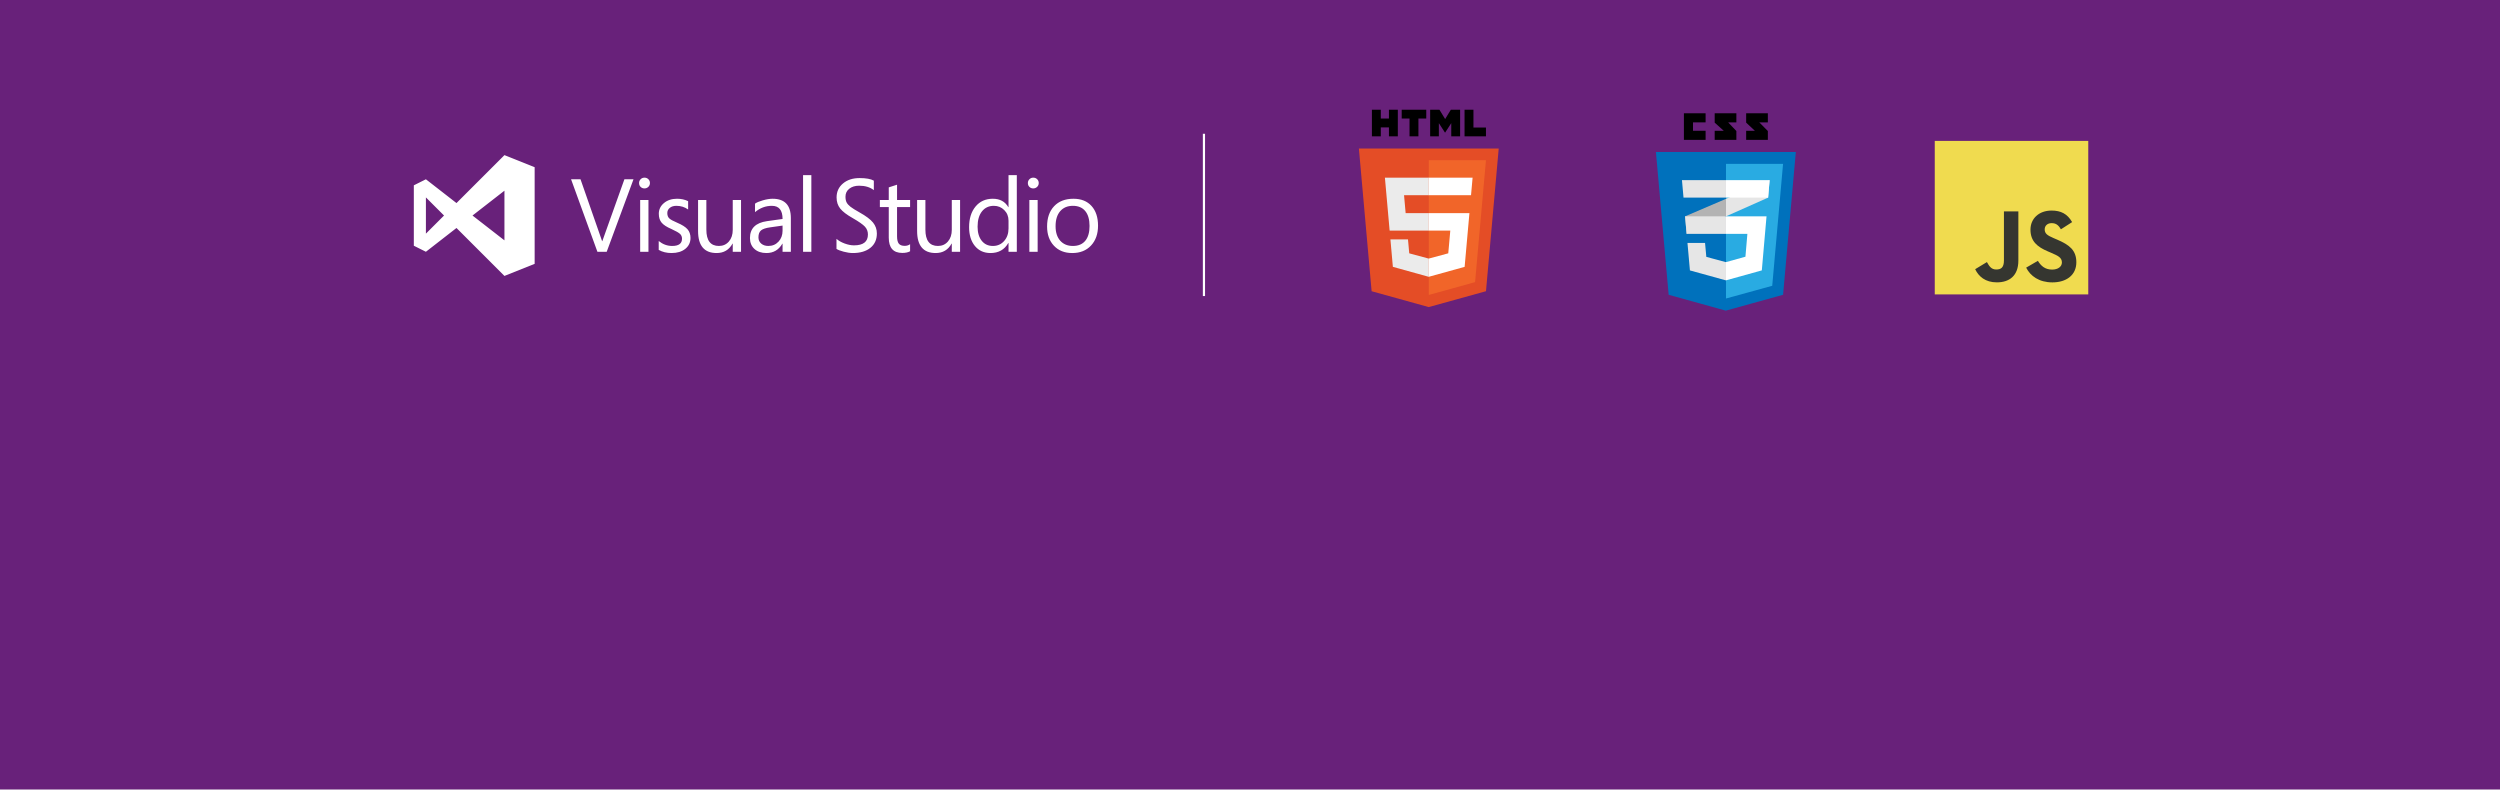
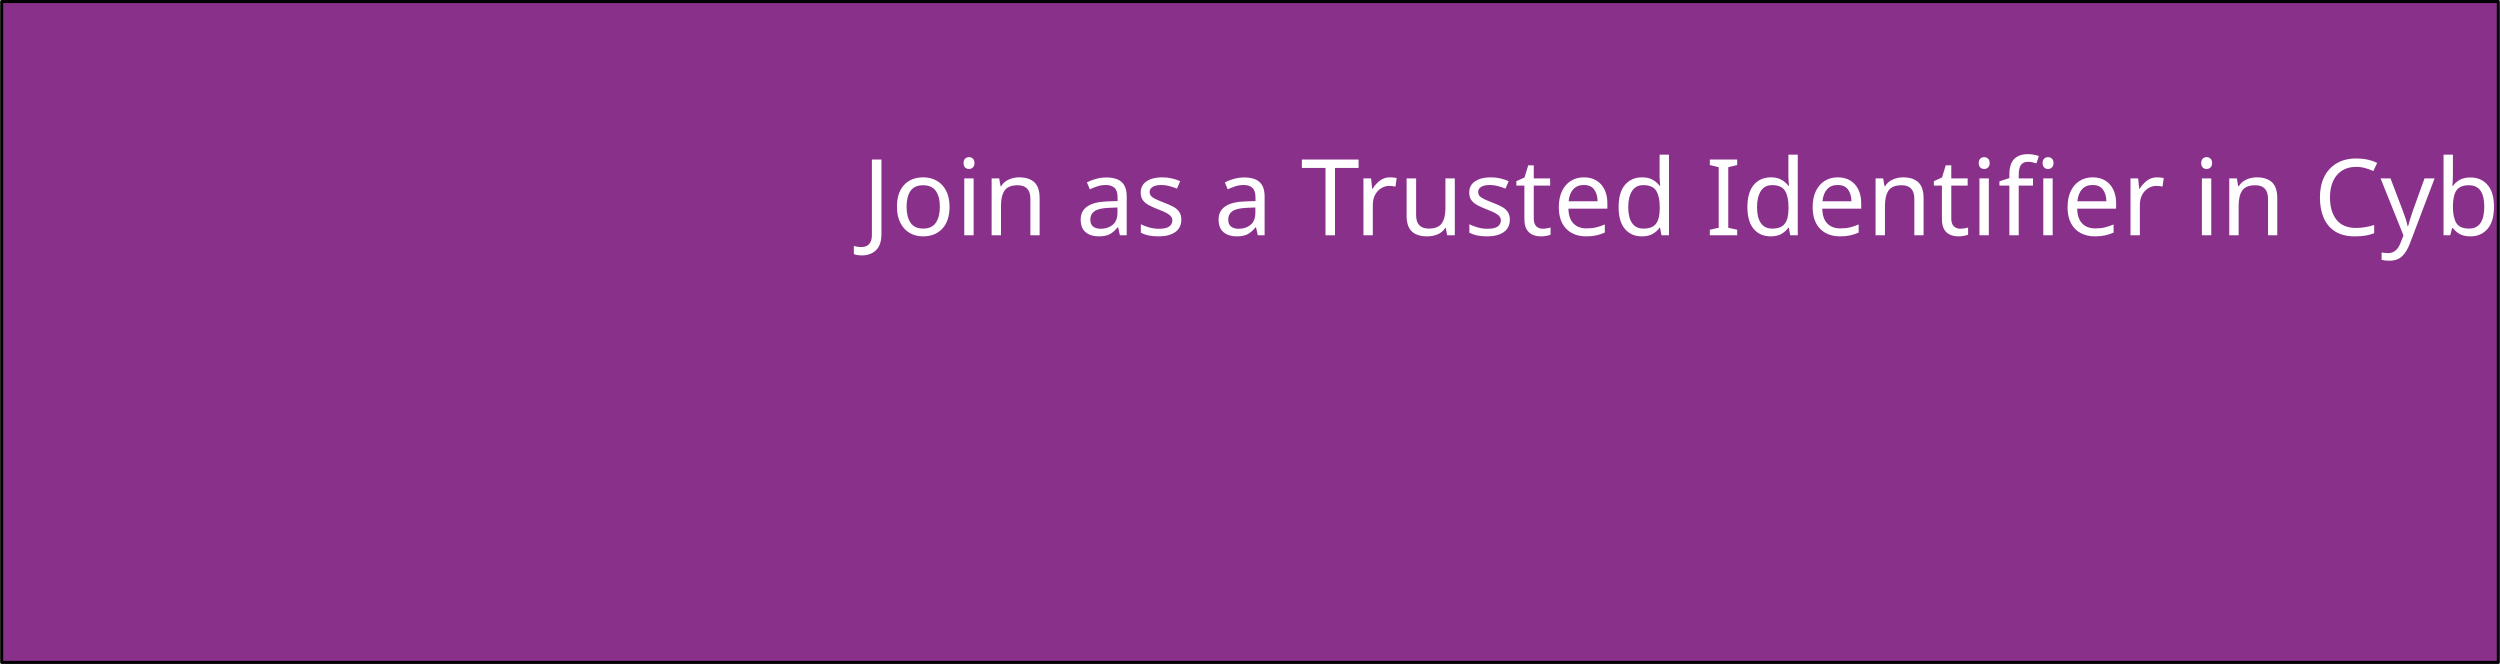
- <svg xmlns="http://www.w3.org/2000/svg" viewBox="0 0 1140 360" enable-background="new 0 0 1140 360">
-   <path fill="#68217A" d="M0 0h1140v360h-1140v-360z" />
-   <polygon fill="#E44D26" points="625.457,132.801 619.654,67.717 683.416,67.717 677.607,132.791 651.496,140.03" />
-   <polygon fill="#F16529" points="651.535,134.497 672.634,128.648 677.598,73.039 651.535,73.039" />
-   <polygon fill="#EBEBEB" points="651.535,97.178 640.973,97.178 640.243,89.004 651.535,89.004 651.535,81.021 651.508,81.021 631.519,81.021 631.71,83.163 633.672,105.16 651.535,105.16" />
-   <polygon fill="#EBEBEB" points="651.535,117.909 651.5,117.918 642.61,115.517 642.042,109.151 637.722,109.151 634.029,109.151 635.147,121.685 651.499,126.224 651.535,126.214" />
-   <path d="M625.587 50.03h4.057v4.008h3.711v-4.008h4.057v12.137h-4.057v-4.064h-3.711v4.064h-4.057v-12.137zm17.158 4.025h-3.571v-4.025h11.201v4.025h-3.573v8.112h-4.057v-8.112zm9.407-4.025h4.23l2.602 4.264 2.599-4.264h4.231v12.137h-4.04v-6.016l-2.791 4.315h-.07l-2.793-4.315v6.016h-3.969v-12.137zm15.682 0h4.058v8.125h5.705v4.012h-9.762v-12.137z" />
-   <polygon fill="#fff" points="651.508,97.178 651.508,105.16 661.337,105.16 660.41,115.512 651.508,117.915 651.508,126.22 667.872,121.685 667.992,120.336 669.868,99.321 670.062,97.178 667.911,97.178" />
-   <polygon fill="#fff" points="651.508,81.021 651.508,85.979 651.508,88.984 651.508,89.004 670.763,89.004 670.763,89.004 670.789,89.004 670.949,87.209 671.313,83.163 671.503,81.021" />
-   <polygon points="777.75,55.803 777.75,51.656 767.862,51.656 767.862,63.777 777.75,63.777 777.75,59.631 772.008,59.631 772.008,55.803" />
-   <polygon points="791.785,51.656 781.896,51.656 781.896,55.913 786.023,59.631 781.896,59.631 781.896,63.777 791.785,63.777 791.785,59.74 788.034,55.803 791.785,55.803" />
-   <polygon points="806.138,51.656 796.25,51.656 796.25,55.913 800.217,59.631 796.25,59.631 796.25,63.777 806.138,63.777 806.138,59.74 802.228,55.803 806.138,55.803" />
-   <polygon fill="#0071BC" points="760.908,134.424 755.103,69.309 818.897,69.309 813.085,134.413 786.961,141.656" />
-   <polygon fill="#29ABE2" points="787.054,136.117 808.137,130.316 813.077,74.732 787.054,74.732" />
-   <polygon fill="#B3B3B3" points="768.392,98.655 769.091,106.629 787.054,98.655 787.054,90.668" />
-   <polygon fill="#E6E6E6" points="806.948,82.142 787.054,90.668 787.054,98.655 806.262,90.116" />
-   <polygon fill="#E6E6E6" points="787.054,119.519 786.992,119.529 778.084,117.136 777.502,110.776 769.485,110.776 770.603,123.307 786.99,127.844 787.054,127.829" />
-   <polygon fill="#fff" points="787.054,98.655 787.054,106.629 796.807,106.629 795.92,117.055 787.054,119.526 787.054,127.835 803.386,123.298 805.536,98.655" />
-   <polygon fill="#E6E6E6" points="787.054,98.655 768.392,98.655 769.091,106.629 787.054,106.629" />
-   <polygon fill="#E6E6E6" points="787.054,90.116 787.054,82.142 786.973,82.142 766.974,82.142 767.682,90.116" />
-   <polygon fill="#fff" points="787.054,82.142 787.054,90.016 787.054,90.116 806.262,90.116 806.948,82.142" />
-   <rect x="882.25" y="64.25" fill="#F0DB4F" width="70" height="70" />
-   <path fill="#353630" d="M929.272 118.938c1.41 2.302 3.244 3.994 6.489 3.994 2.726 0 4.467-1.362 4.467-3.244 0-2.256-1.789-3.054-4.789-4.367l-1.644-.706c-4.747-2.022-7.9-4.556-7.9-9.911 0-4.933 3.759-8.689 9.633-8.689 4.182 0 7.189 1.456 9.356 5.267l-5.122 3.289c-1.128-2.022-2.344-2.819-4.233-2.819-1.927 0-3.148 1.222-3.148 2.819 0 1.973 1.222 2.772 4.044 3.994l1.644.704c5.589 2.397 8.744 4.84 8.744 10.333 0 5.922-4.652 9.167-10.9 9.167-6.109 0-10.056-2.911-11.987-6.727l5.346-3.104zm-23.236.57c1.033 1.833 1.973 3.383 4.233 3.383 2.161 0 3.524-.846 3.524-4.133v-22.367h6.578v22.456c0 6.811-3.993 9.911-9.822 9.911-5.267 0-8.317-2.726-9.868-6.008l5.355-3.242z" />
-   <path d="M296.374 83.453c0 .708-.246 1.296-.737 1.763-.494.47-1.076.704-1.752.704-.693 0-1.277-.227-1.752-.681-.477-.452-.715-1.048-.715-1.786 0-.66.234-1.234.703-1.717.468-.484 1.057-.727 1.765-.727.706 0 1.299.239 1.775.715.475.477.713 1.054.713 1.729zm177.29 0c0 .708-.245 1.296-.737 1.763-.494.47-1.076.704-1.752.704-.693 0-1.277-.227-1.752-.681-.477-.452-.715-1.048-.715-1.786 0-.66.234-1.234.703-1.717.468-.484 1.057-.727 1.765-.727.706 0 1.299.239 1.775.715.475.477.713 1.054.713 1.729zm-184.79-1.697l-12.216 33.052h-4.241l-12.008-33.052h4.31l9.842 28.212h.092l10.072-28.212h4.149zm6.822 33.052h-3.78v-23.602h3.78v23.602zm19.173-6.316c0 2.044-.788 3.703-2.362 4.978-1.575 1.276-3.669 1.913-6.281 1.913-2.228 0-4.18-.476-5.854-1.429v-4.056c1.859 1.506 3.903 2.258 6.131 2.258 2.996 0 4.494-1.098 4.494-3.296 0-.891-.292-1.617-.876-2.178-.584-.561-1.913-1.317-3.988-2.27-2.09-.891-3.565-1.848-4.425-2.87-.861-1.022-1.291-2.378-1.291-4.068 0-1.951.784-3.58 2.351-4.886s3.557-1.959 5.97-1.959c1.859 0 3.542.369 5.048 1.106v3.803c-1.537-1.121-3.319-1.682-5.347-1.682-1.244 0-2.247.308-3.008.922-.761.614-1.141 1.406-1.141 2.374 0 1.045.292 1.848.876 2.408.584.561 1.79 1.226 3.619 1.994 2.243.953 3.818 1.951 4.725 2.996.906 1.046 1.359 2.36 1.359 3.942zm23.041 6.316h-3.78v-3.734h-.092c-1.567 2.873-3.987 4.31-7.26 4.31-5.639 0-8.459-3.357-8.459-10.072v-14.106h3.78v13.507c0 4.964 1.905 7.444 5.716 7.444 1.875 0 3.396-.68 4.564-2.04 1.168-1.36 1.752-3.13 1.752-5.313v-13.598h3.78v23.602zm22.716 0h-3.78v-3.688h-.092c-1.644 2.843-4.064 4.264-7.26 4.264-2.274 0-4.095-.618-5.462-1.855-1.368-1.237-2.051-2.9-2.051-4.99 0-4.394 2.597-6.961 7.791-7.698l7.076-.991c0-3.995-1.621-5.993-4.863-5.993-2.843 0-5.409.96-7.698 2.881v-3.872c.692-.522 1.875-1.026 3.549-1.51 1.675-.484 3.165-.726 4.472-.726 5.547 0 8.321 2.943 8.321 8.828v15.35zm-3.78-11.94l-5.716.807c-1.952.276-3.319.741-4.103 1.394-.784.653-1.176 1.71-1.176 3.17 0 1.183.422 2.132 1.268 2.846.845.714 1.928 1.071 3.25 1.071 1.875 0 3.423-.66 4.644-1.982 1.222-1.321 1.832-2.973 1.832-4.956v-2.35zm13.13 11.94h-3.78v-34.942h3.78v34.942zm29.875-8.344c0 2.781-.983 4.964-2.95 6.546-1.967 1.583-4.641 2.374-8.021 2.374-1.23 0-2.616-.204-4.16-.611-1.544-.407-2.639-.833-3.284-1.279v-4.587c.937.845 2.17 1.552 3.699 2.121s2.954.853 4.276.853c4.241 0 6.361-1.652 6.361-4.956 0-1.383-.453-2.57-1.36-3.561-.907-.991-2.766-2.294-5.578-3.907-2.719-1.536-4.625-2.996-5.716-4.379-1.091-1.383-1.637-3.065-1.637-5.048 0-2.612.976-4.736 2.927-6.373 1.951-1.637 4.472-2.455 7.56-2.455 2.965 0 5.132.392 6.5 1.176v4.333c-1.721-1.352-3.957-2.028-6.707-2.028-1.829 0-3.323.457-4.483 1.371-1.16.914-1.74 2.124-1.74 3.63 0 1.091.173 1.967.519 2.627.346.661.93 1.314 1.752 1.959.822.646 2.209 1.514 4.16 2.604 2.919 1.629 4.963 3.166 6.131 4.61 1.167 1.446 1.751 3.105 1.751 4.98zm15.151 8.113c-.907.507-2.09.761-3.549.761-4.118 0-6.177-2.32-6.177-6.961v-13.967h-4.057v-3.204h4.057v-5.762l3.78-1.221v6.983h5.946v3.204h-5.946v13.322c0 1.583.269 2.709.807 3.377.538.668 1.437 1.003 2.697 1.003.937 0 1.752-.254 2.443-.761v3.226zm22.793.231h-3.78v-3.734h-.092c-1.567 2.873-3.987 4.31-7.26 4.31-5.639 0-8.459-3.357-8.459-10.072v-14.106h3.78v13.507c0 4.964 1.905 7.444 5.716 7.444 1.874 0 3.396-.68 4.563-2.04 1.168-1.36 1.752-3.13 1.752-5.313v-13.598h3.78v23.602zm25.871 0h-3.78v-4.011h-.092c-1.752 3.058-4.456 4.587-8.113 4.587-2.981 0-5.355-1.071-7.122-3.215-1.767-2.143-2.651-5.005-2.651-8.586 0-3.902.98-7.037 2.939-9.404 1.959-2.366 4.583-3.549 7.871-3.549 3.227 0 5.585 1.276 7.076 3.826h.092v-14.59h3.78v34.942zm-3.78-10.672v-3.48c0-1.951-.65-3.572-1.948-4.863-1.299-1.291-2.878-1.936-4.737-1.936-2.274 0-4.079.841-5.416 2.524s-2.005 4.015-2.005 6.995c0 2.705.63 4.844 1.89 6.419 1.26 1.575 2.958 2.363 5.094 2.363 2.074 0 3.78-.752 5.117-2.258 1.337-1.508 2.005-3.428 2.005-5.764zm13.282 10.672h-3.78v-23.602h3.78v23.602zm27.536-11.893c0 3.749-1.064 6.765-3.192 9.047-2.128 2.282-4.982 3.423-8.563 3.423-3.488 0-6.273-1.11-8.355-3.33-2.082-2.22-3.123-5.143-3.123-8.77 0-3.903 1.068-6.987 3.204-9.254 2.135-2.266 5.078-3.4 8.828-3.4 3.503 0 6.246 1.095 8.228 3.285 1.982 2.188 2.973 5.188 2.973 8.999zm-3.872.138c0-2.965-.657-5.24-1.971-6.823-1.314-1.582-3.192-2.374-5.635-2.374-2.428 0-4.349.811-5.762 2.432-1.414 1.621-2.12 3.906-2.12 6.857 0 2.828.71 5.036 2.132 6.626 1.421 1.59 3.338 2.385 5.751 2.385 2.458 0 4.341-.784 5.647-2.351 1.304-1.566 1.958-3.817 1.958-6.752zm-266.807-32.32l-21.866 21.866-13.946-10.847-5.509 2.754v27.547l5.509 2.755 13.946-10.848 21.866 21.866 13.774-5.509v-44.075l-13.774-5.509zm-35.812 35.811v-16.528l8.265 8.265-8.265 8.263zm21.251-8.263l14.561-11.326v22.651l-14.561-11.325z" fill="#fff" />
-   <rect x="548.5" y="61" fill="#fff" width="1" height="74" />
+ <svg xmlns="http://www.w3.org/2000/svg" xmlns:ns1="http://schemas.microsoft.com/visio/2003/SVGExtensions/" width="8.51in" height="2.26in" viewBox="0 0 612.75 162.75" xml:space="preserve" color-interpolation-filters="sRGB" class="st3">
+   <ns1:documentProperties ns1:langID="1033" ns1:viewMarkup="false" />
+   <style type="text/css">
+ 	
+ 		.st1 {fill:#89308b;stroke:#000000;stroke-linecap:round;stroke-linejoin:round;stroke-width:0.75}
+ 		.st2 {fill:#ffffff;font-family:Calibri;font-size:2.167em}
+ 		.st3 {fill:none;fill-rule:evenodd;font-size:12px;overflow:visible;stroke-linecap:square;stroke-miterlimit:3}
+ 	
+ 	</style>
+   <g ns1:mID="0" ns1:index="1" ns1:groupContext="foregroundPage">
+     <ns1:pageProperties ns1:drawingScale="1" ns1:pageScale="1" ns1:drawingUnits="19" ns1:shadowOffsetX="9" ns1:shadowOffsetY="-9" />
+     <g id="shape28-1" ns1:mID="28" ns1:groupContext="shape" transform="translate(0.375,-0.375)">
+       <ns1:textBlock ns1:margins="rect(4,4,4,4)" />
+       <ns1:textRect cx="305.795" cy="50.25" width="611.6" height="99" />
+       <rect x="0" y="0.75" width="612" height="162" class="st1" />
+       <text x="89.23" y="58.05" class="st2" ns1:langID="1033">
+         <ns1:paragraph ns1:horizAlign="1" />
+         <ns1:tabList />Join as a Trusted Identifier in CyberSpace</text>
+     </g>
+   </g>
</svg>
